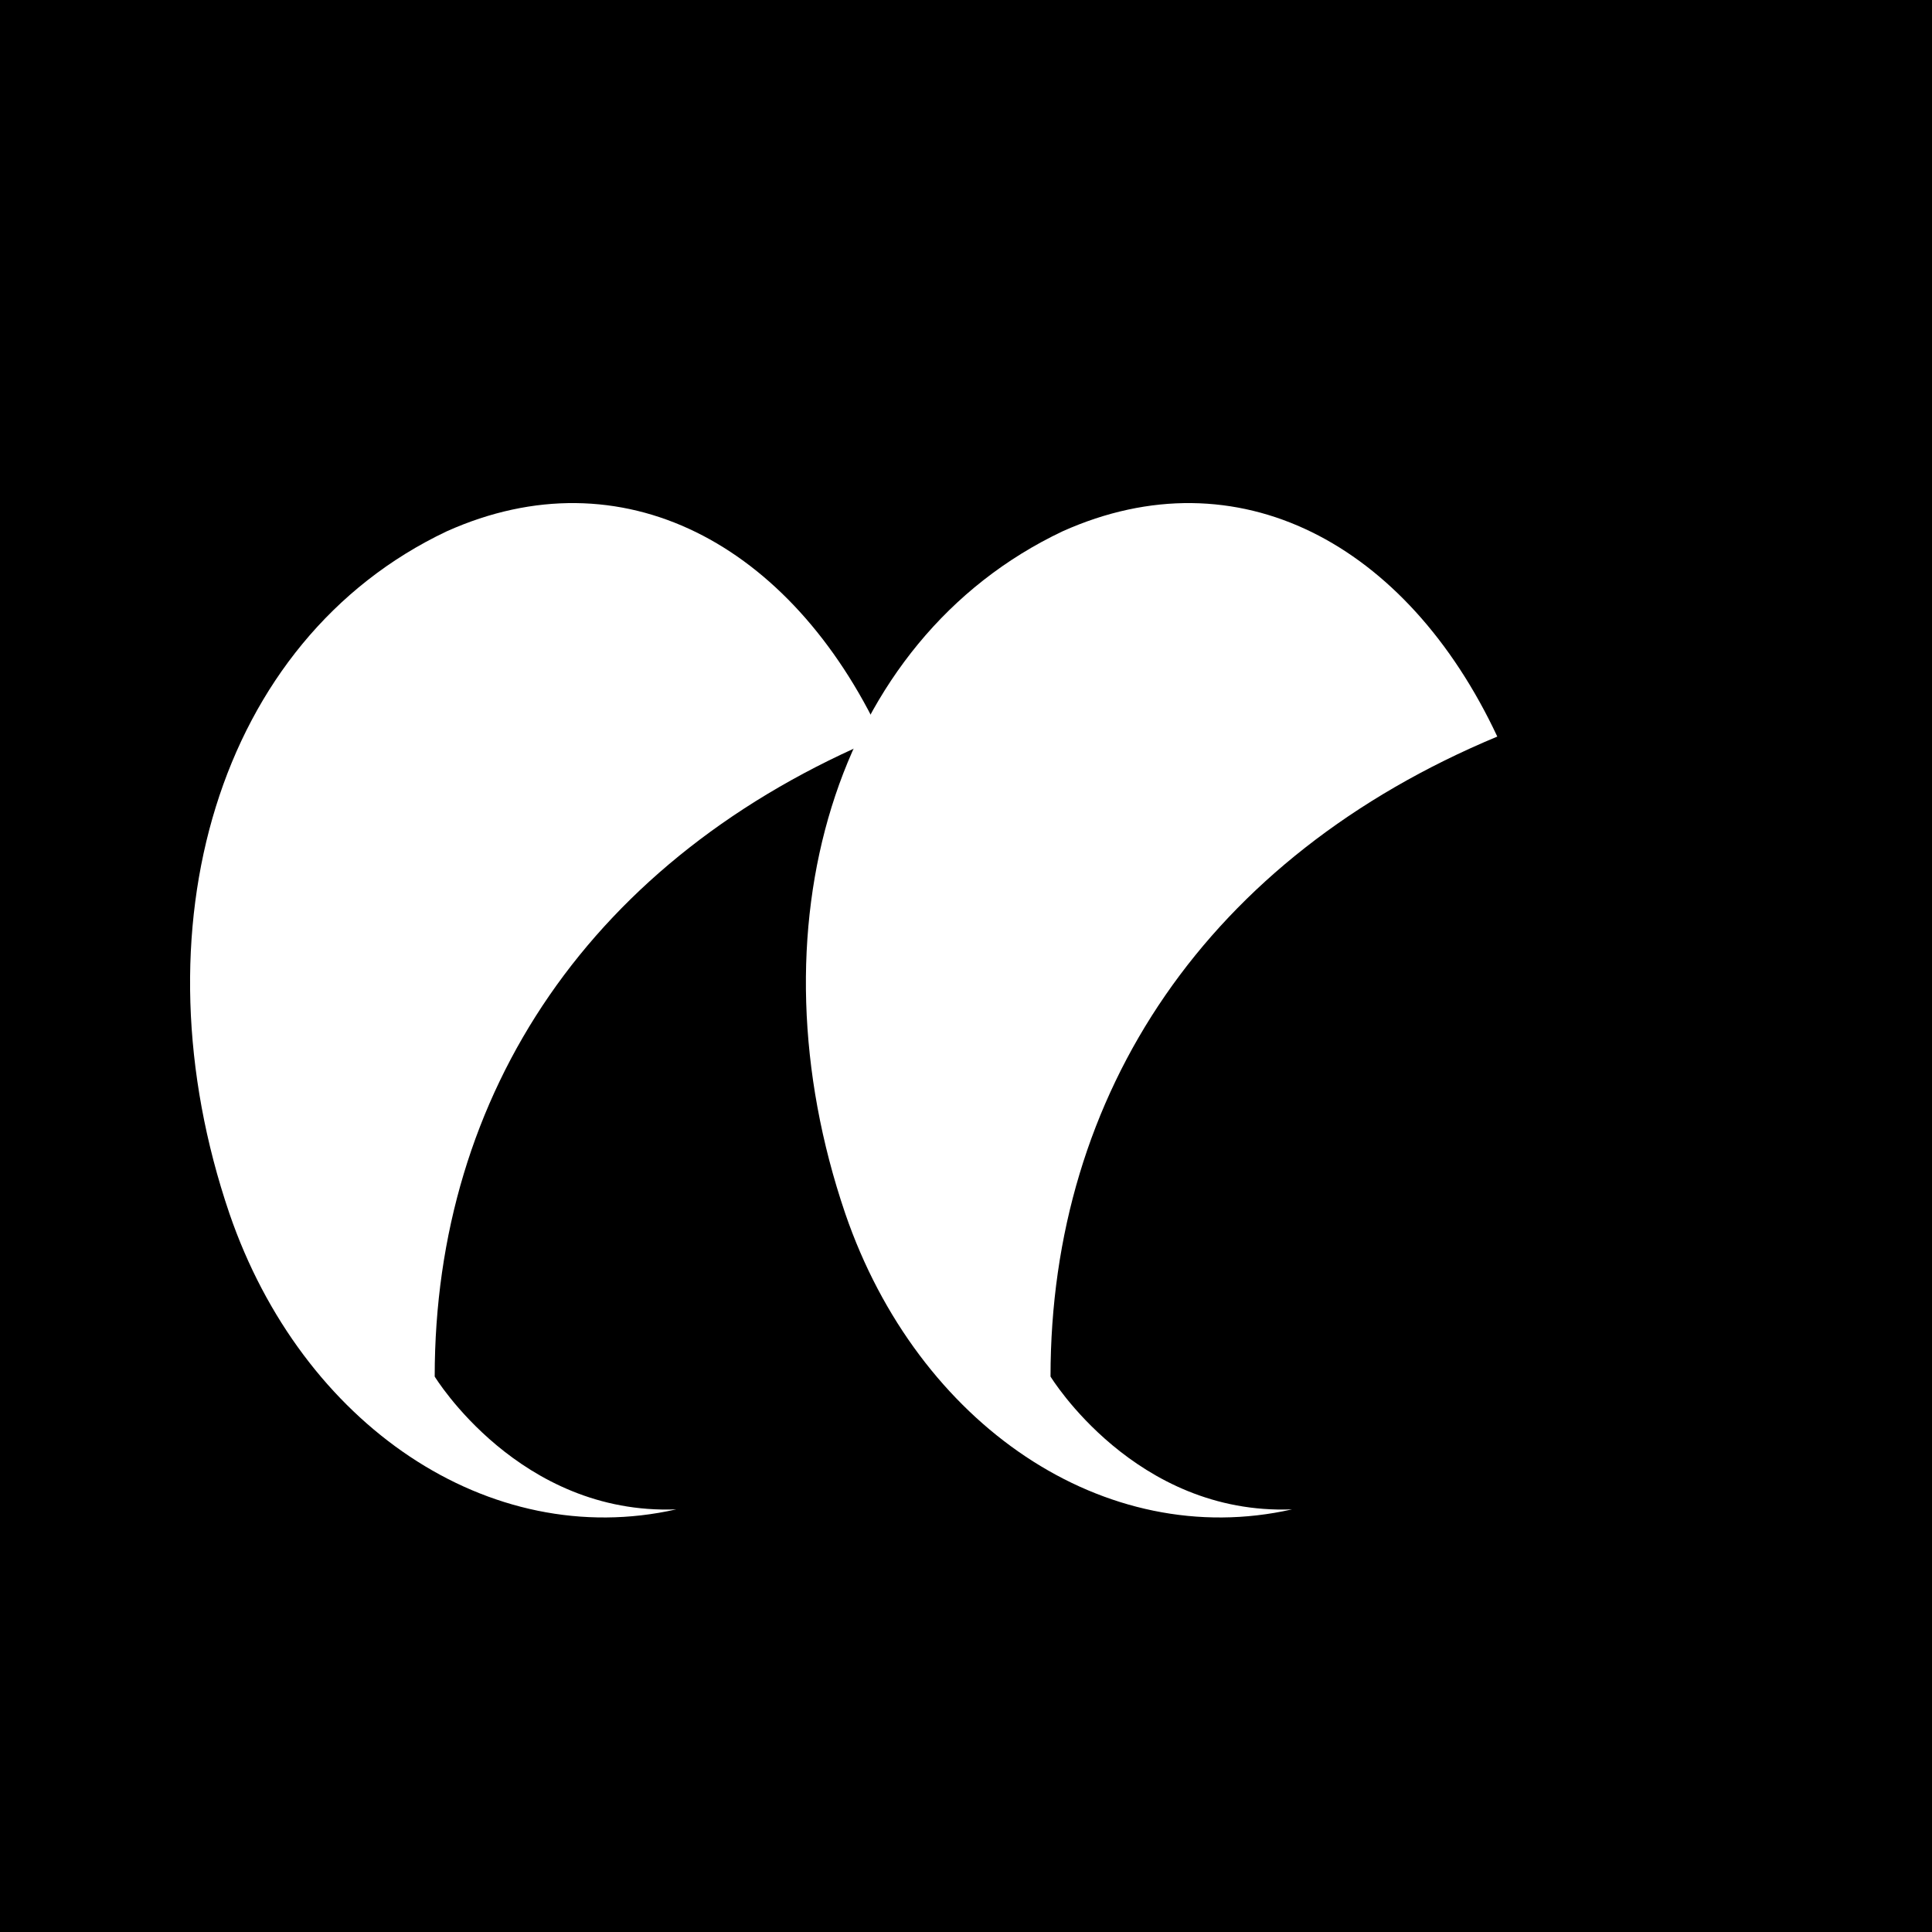
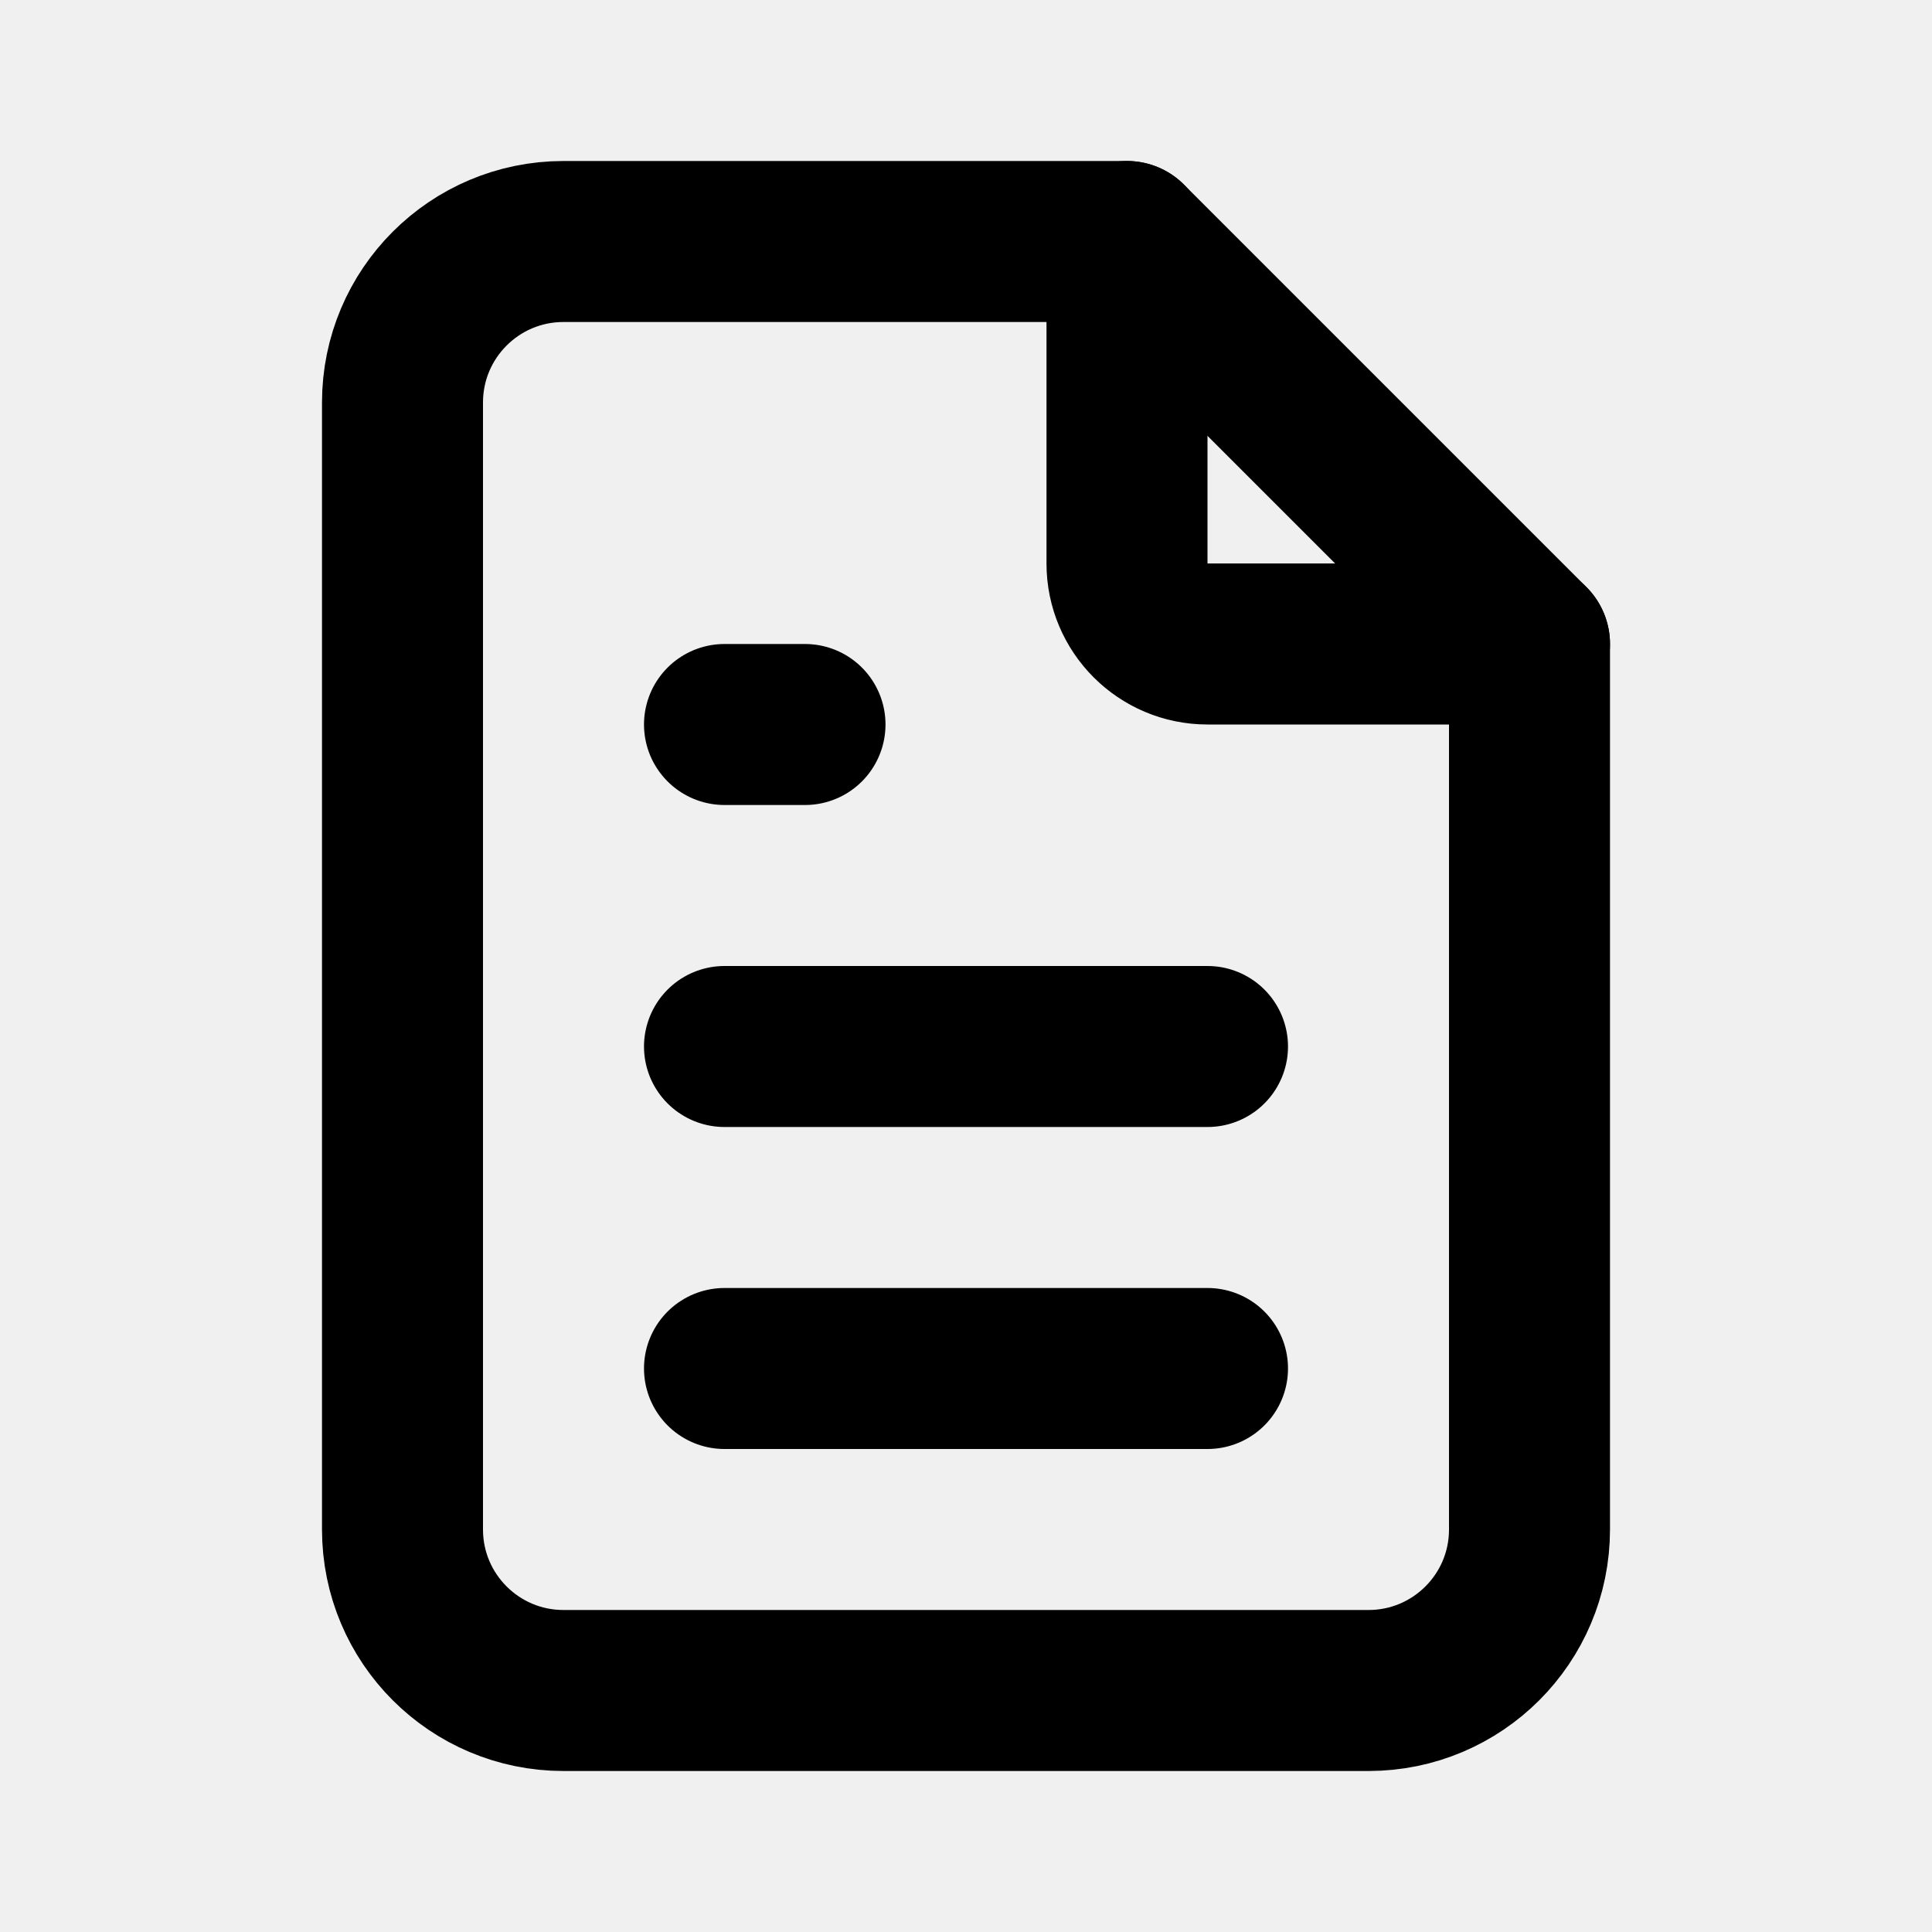
- <svg xmlns="http://www.w3.org/2000/svg" viewBox="0 0 32 32">
-   <rect width="32" height="32" fill="#000" />
-   <path fill="#fff" d="M7.2 22.8c0-4.7 2.6-8.6 7.4-10.6-1.5-3.2-4.3-4.7-7.2-3.4C3.6 10.6 2.2 15.4 3.8 20.1c1.2 3.5 4.3 5.6 7.4 4.9-2.6.1-4-2.2-4-2.2z" />
-   <path fill="#fff" d="M17.4 22.8c0-4.7 2.6-8.6 7.4-10.6-1.5-3.2-4.3-4.7-7.2-3.4-3.8 1.8-5.2 6.6-3.6 11.3 1.2 3.5 4.3 5.6 7.4 4.9-2.6.1-4-2.2-4-2.2z" />
+ <svg xmlns="http://www.w3.org/2000/svg" width="24" height="24" viewBox="0 0 24 24" fill="none" stroke="#000" stroke-width="2" stroke-linecap="round" stroke-linejoin="round">
+   <path d="M14 3v4a1 1 0 0 0 1 1h4" />
+   <path d="M17 21h-10a2 2 0 0 1 -2 -2v-14a2 2 0 0 1 2 -2h7l5 5v11a2 2 0 0 1 -2 2" />
+   <path d="M9 9l1 0" />
+   <path d="M9 13l6 0" />
+   <path d="M9 17l6 0" />
</svg>
